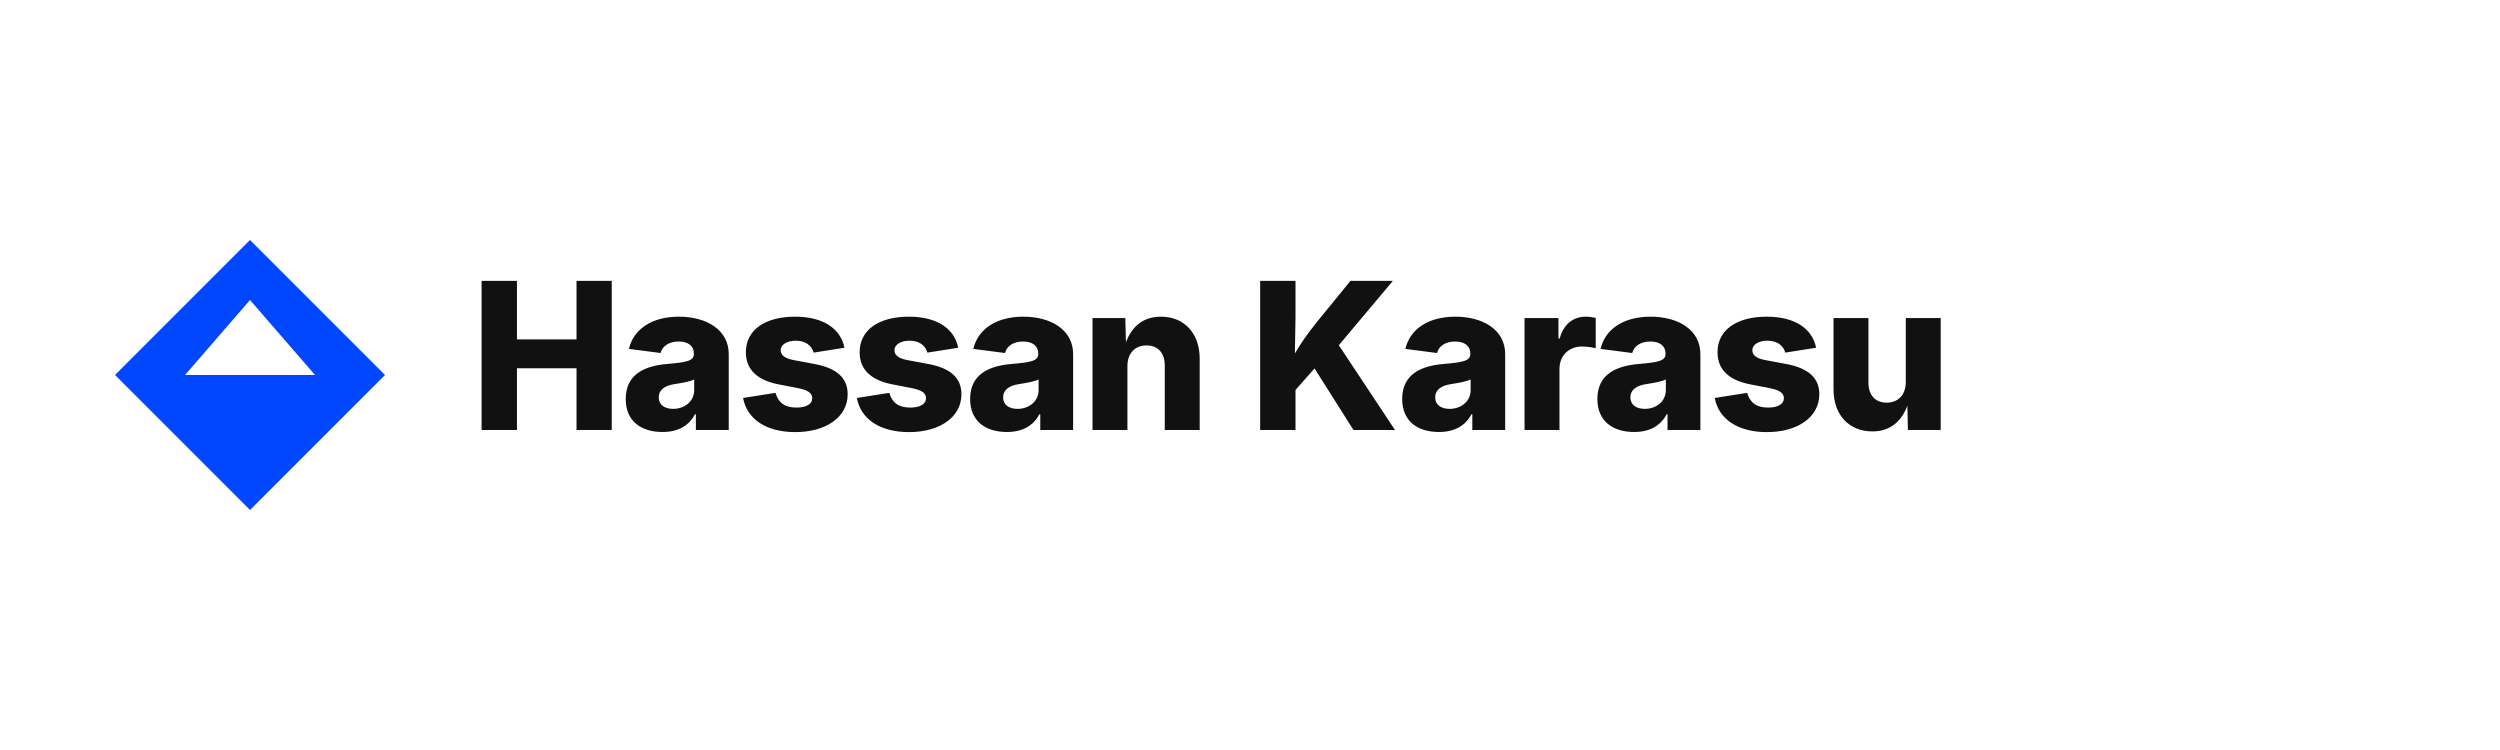
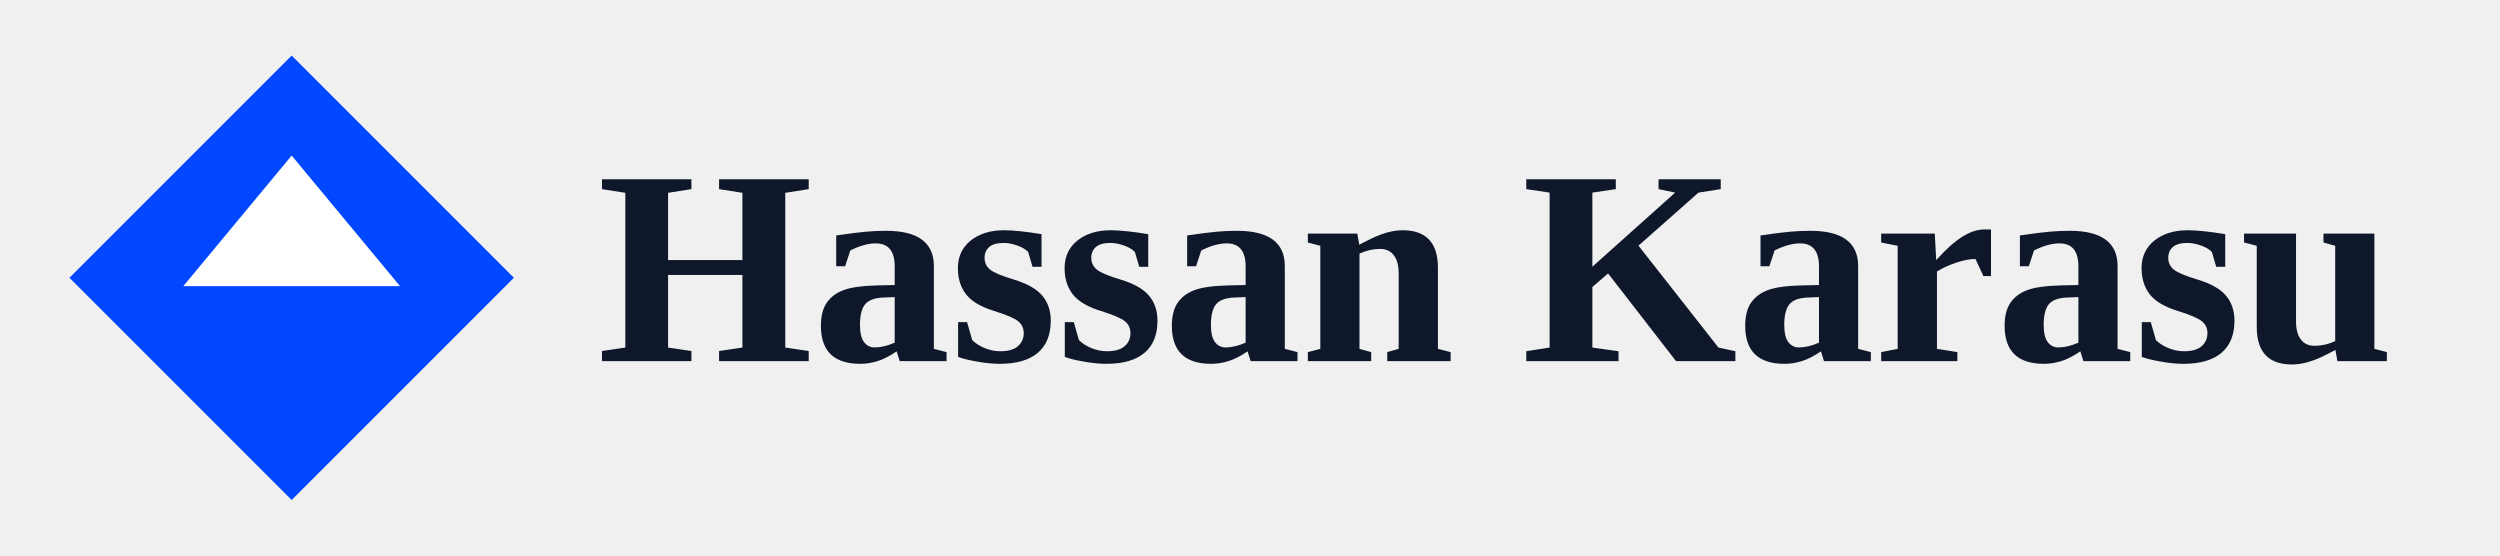
- <svg xmlns="http://www.w3.org/2000/svg" viewBox="0 0 1000 300" width="100%" height="100%">
-   <rect width="100%" height="100%" fill="#ffffff" />
-   <g transform="translate(100, 150)">
-     <path d="M 0,-54 L 54,0 L 0,54 L -54,0 Z" fill="#0047FF" />
-     <polygon points="0,-30 26,0 -26,0" fill="#ffffff" />
-     <text x="88" y="22" fill="#111111" font-family="system-ui, -apple-system, BlinkMacSystemFont, 'Inter', 'Segoe UI', Roboto, 'Helvetica Neue', Arial, sans-serif" font-size="82" font-weight="800" letter-spacing="-1.5">Hassan Karasu</text>
+ <svg xmlns="http://www.w3.org/2000/svg" viewBox="0 0 360 80" width="100%" height="100%">
+   <style>
+     .brand-text { fill: #0F172A; }
+     @media (prefers-color-scheme: dark) {
+       .brand-text { fill: #FFFFFF; }
+     }
+   </style>
+   <g transform="translate(42, 40) scale(0.2)">
+     <polygon points="0,-160 160,0 0,160 -160,0" fill="#0047FF" />
+     <polygon points="0,-88 78,6 -78,6" fill="#ffffff" />
  </g>
+   <text class="brand-text" x="86" y="52" font-family="'Times New Roman', Times, 'Liberation Serif', serif" font-size="40" font-weight="700" letter-spacing="-0.2">Hassan Karasu</text>
</svg>
